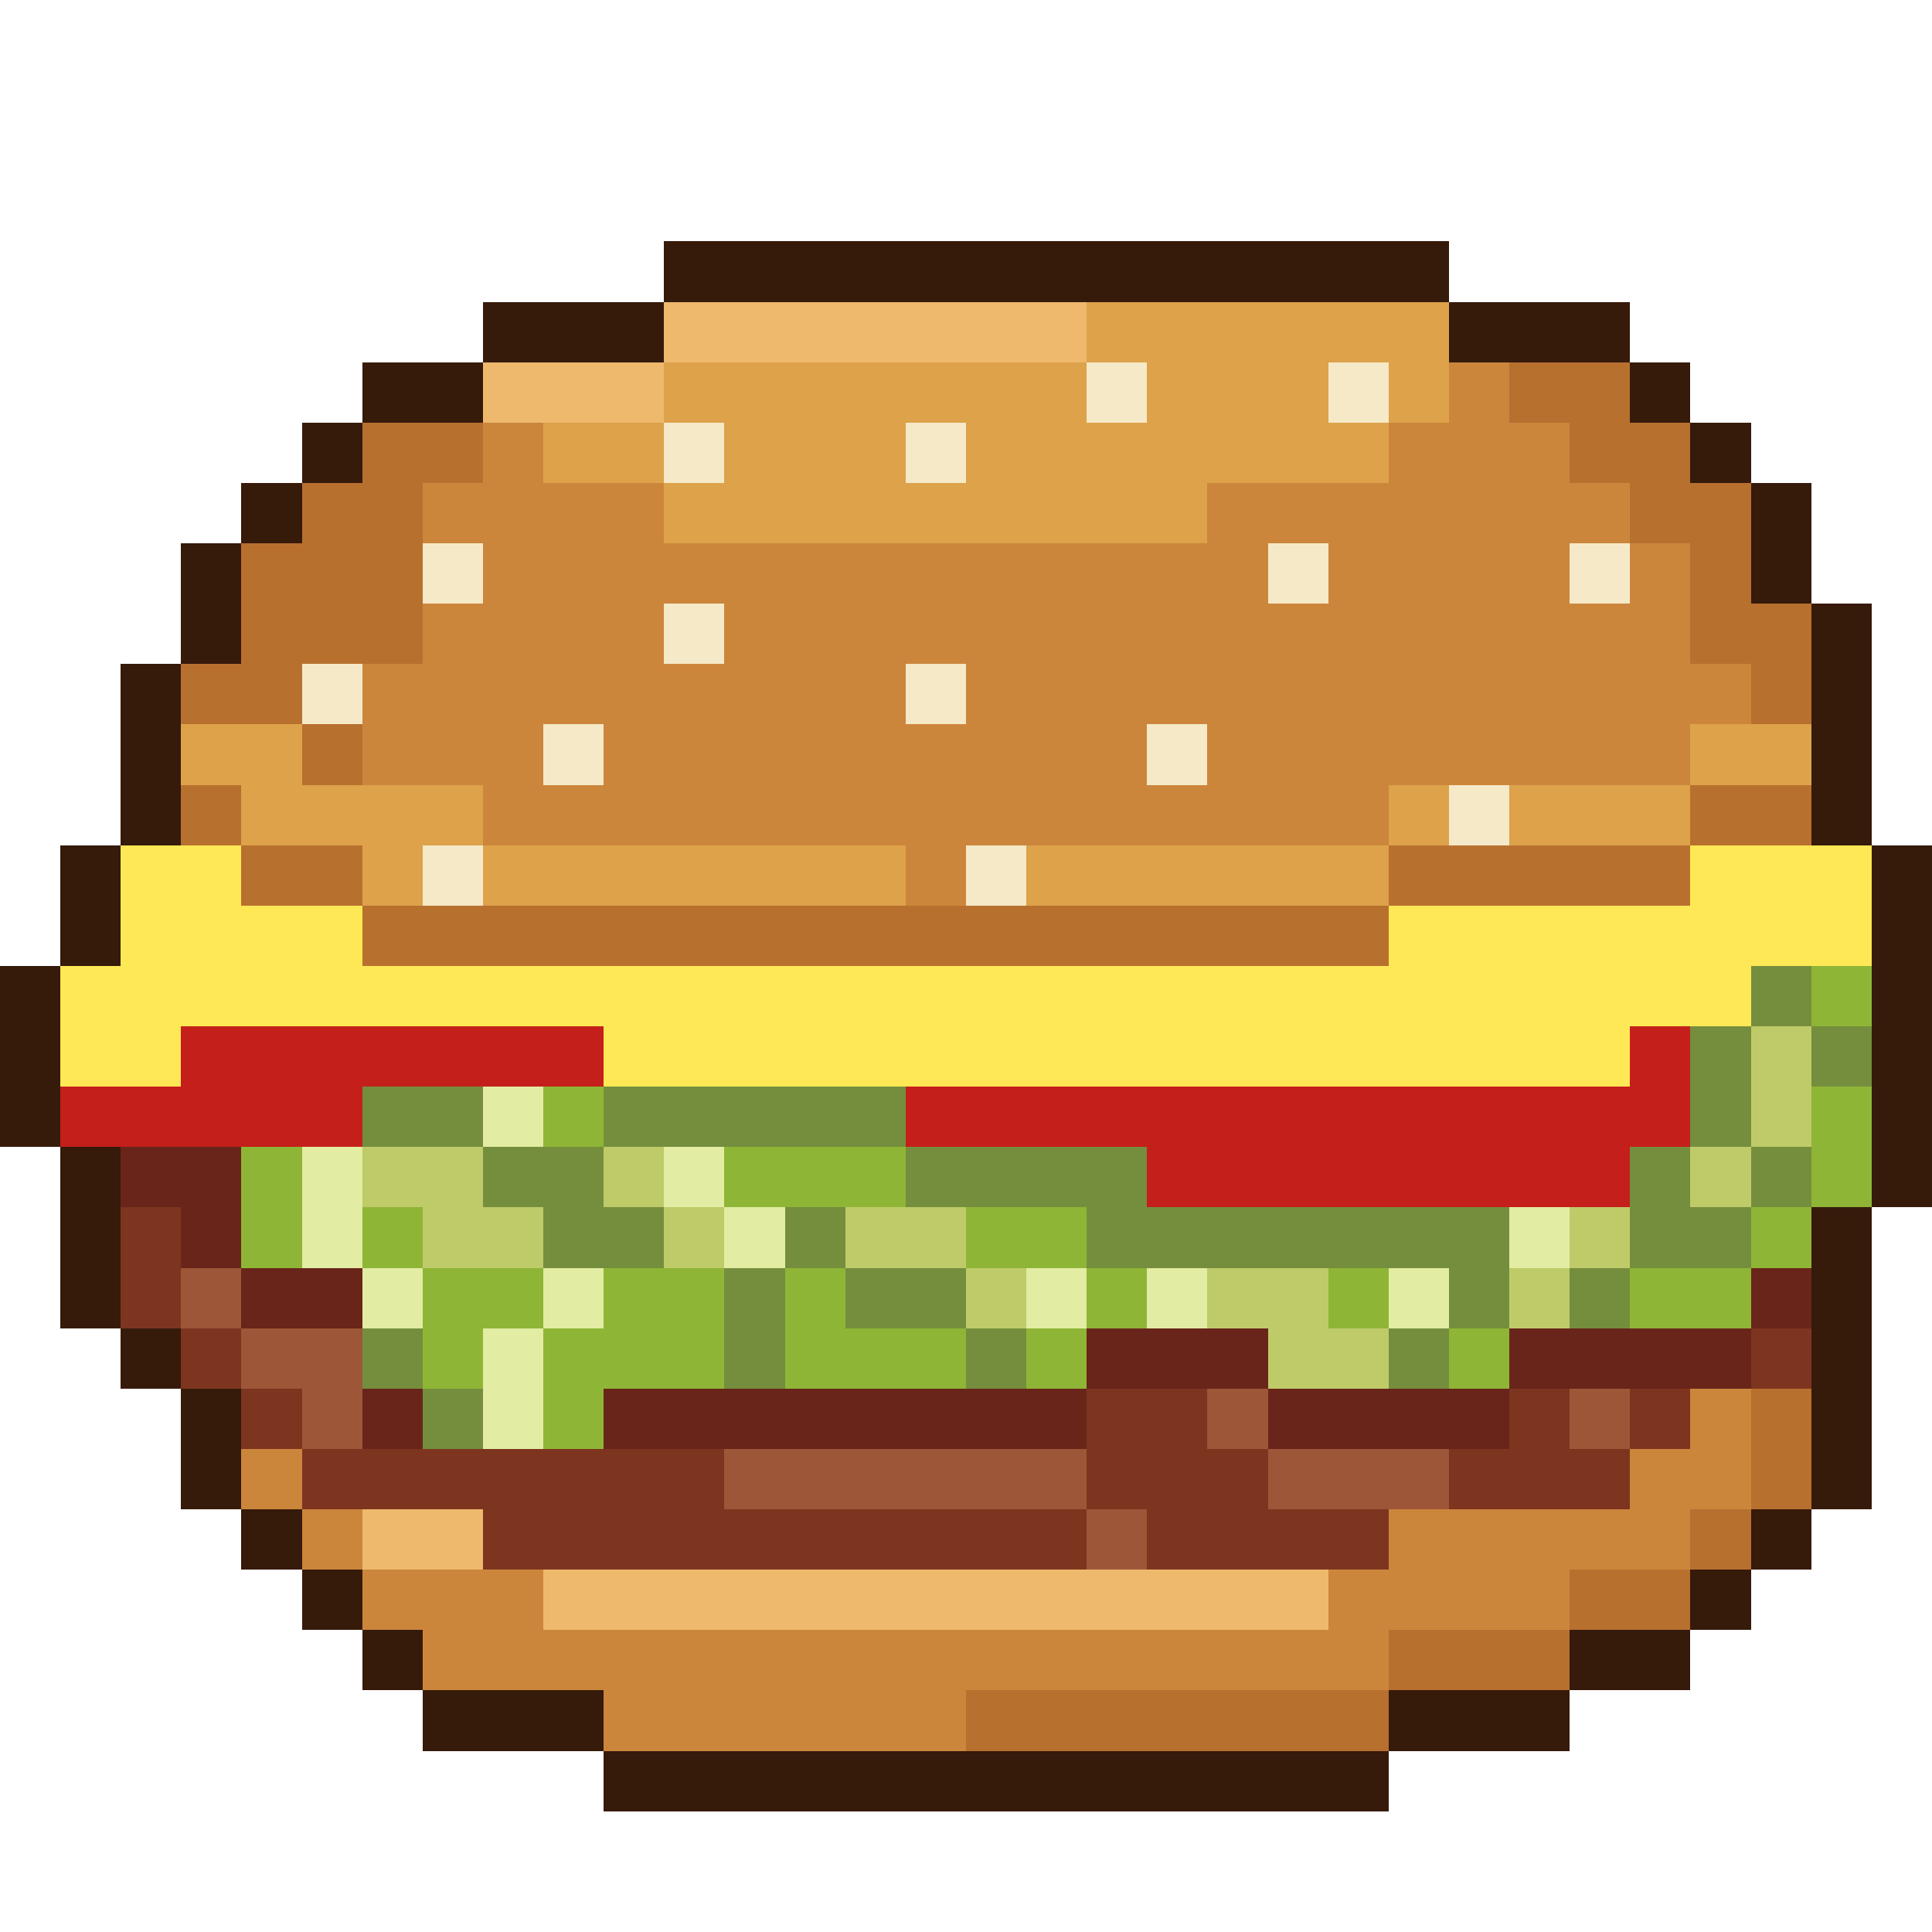
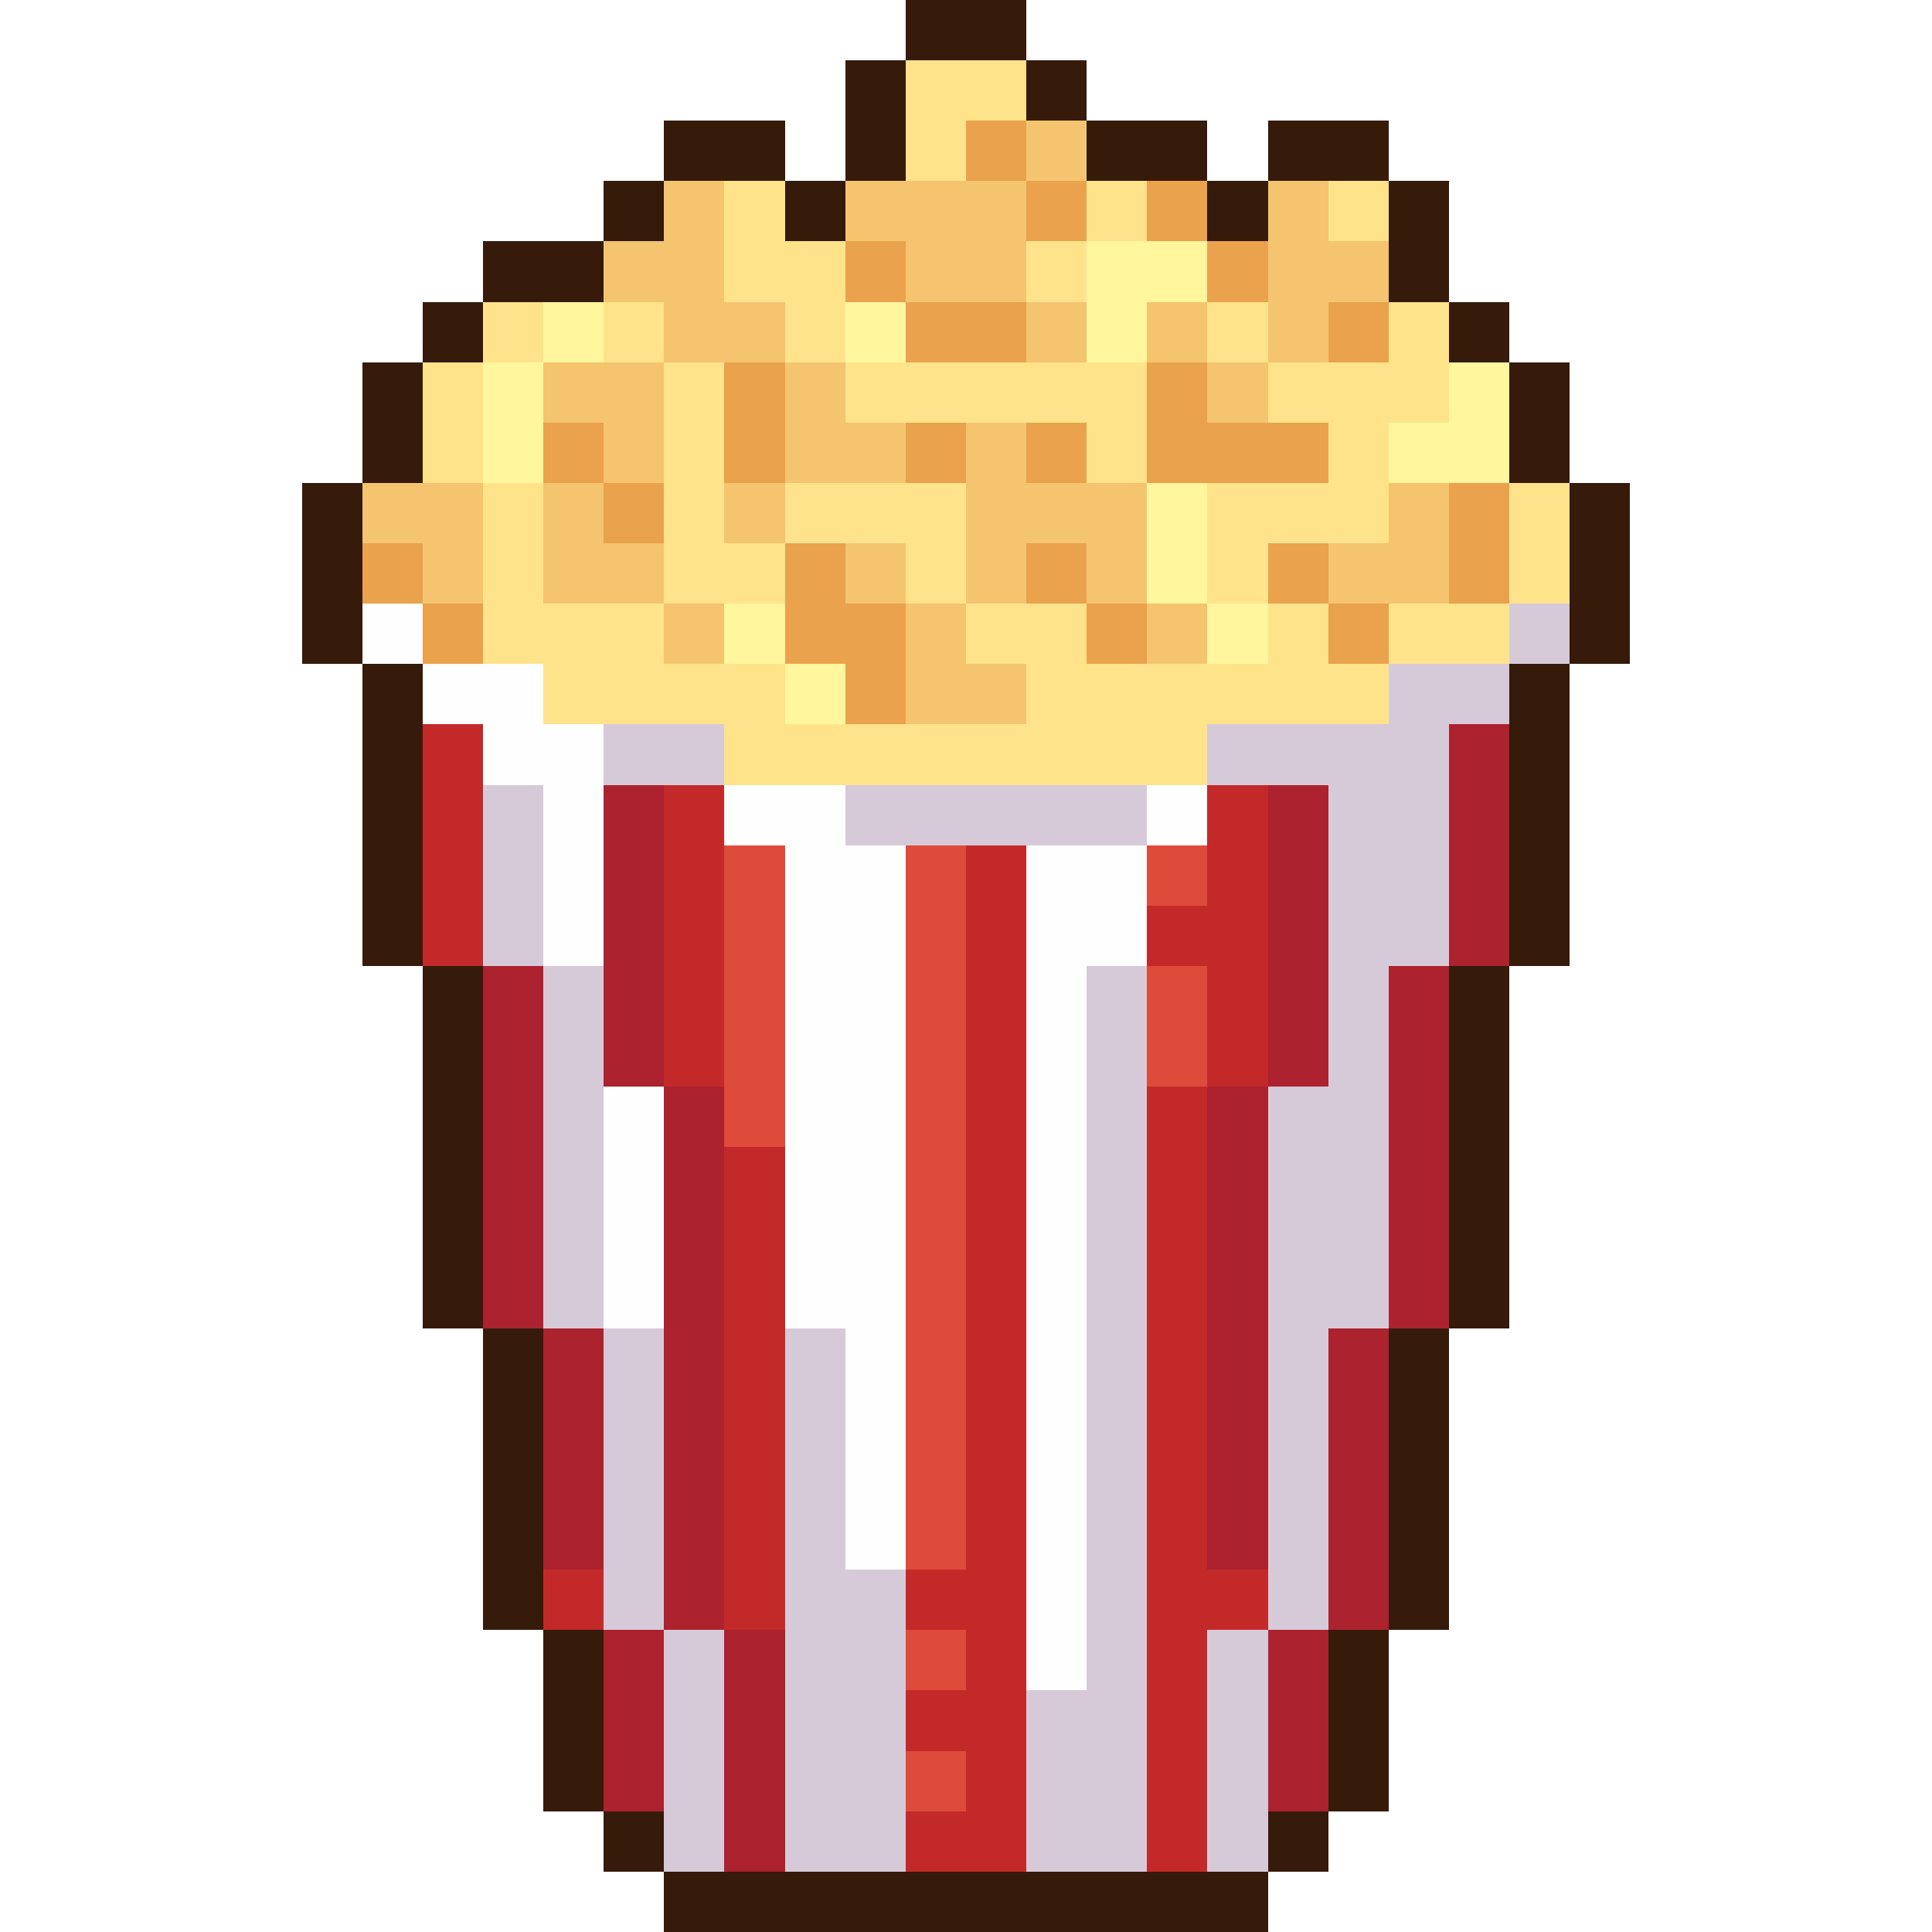
<svg xmlns="http://www.w3.org/2000/svg" shape-rendering="crispEdges" viewBox="0 -0.5 32 32" width="32" height="32">
-   <path stroke="#361a0a" d="M11,4h13M8,5h3M24,5h3M6,6h2M27,6h1M5,7h1M28,7h1M4,8h1M29,8h1M3,9h1M29,9h1M3,10h1M30,10h1M2,11h1M30,11h1M2,12h1M30,12h1M2,13h1M30,13h1M1,14h1M31,14h1M1,15h1M31,15h1M0,16h1M31,16h1M0,17h1M31,17h1M0,18h1M31,18h1M1,19h1M31,19h1M1,20h1M30,20h1M1,21h1M30,21h1M2,22h1M30,22h1M3,23h1M30,23h1M3,24h1M30,24h1M4,25h1M29,25h1M5,26h1M28,26h1M6,27h1M26,27h2M7,28h3M23,28h3M10,29h13" />
-   <path stroke="#eeb96c" d="M11,5h7M8,6h3M6,25h2M9,26h13" />
-   <path stroke="#dda24a" d="M18,5h6M11,6h7M19,6h3M23,6h1M9,7h2M12,7h3M16,7h7M11,8h9M3,12h2M28,12h2M4,13h4M23,13h1M25,13h3M6,14h1M8,14h7M17,14h6" />
-   <path stroke="#f5e9c7" d="M18,6h1M22,6h1M11,7h1M15,7h1M7,9h1M21,9h1M26,9h1M11,10h1M5,11h1M15,11h1M9,12h1M19,12h1M24,13h1M7,14h1M16,14h1" />
-   <path stroke="#cc863c" d="M24,6h1M8,7h1M23,7h3M7,8h4M20,8h7M8,9h13M22,9h4M27,9h1M7,10h4M12,10h16M6,11h9M16,11h13M6,12h3M10,12h9M20,12h8M8,13h15M15,14h1M28,23h1M4,24h1M27,24h2M5,25h1M23,25h5M6,26h3M22,26h4M7,27h16M10,28h6" />
-   <path stroke="#b8702f" d="M25,6h2M6,7h2M26,7h2M5,8h2M27,8h2M4,9h3M28,9h1M4,10h3M28,10h2M3,11h2M29,11h1M5,12h1M3,13h1M28,13h2M4,14h2M23,14h5M6,15h17M29,23h1M29,24h1M28,25h1M26,26h2M23,27h3M16,28h7" />
-   <path stroke="#ffe855" d="M2,14h2M28,14h3M2,15h4M23,15h8M1,16h28M1,17h2M10,17h17" />
-   <path stroke="#758e3d" d="M29,16h1M28,17h1M30,17h1M6,18h2M10,18h5M28,18h1M8,19h2M15,19h4M27,19h1M29,19h1M9,20h2M13,20h1M18,20h7M27,20h2M12,21h1M14,21h2M24,21h1M26,21h1M6,22h1M12,22h1M16,22h1M23,22h1M7,23h1" />
-   <path stroke="#8fb536" d="M30,16h1M9,18h1M30,18h1M4,19h1M12,19h3M30,19h1M4,20h1M6,20h1M16,20h2M29,20h1M7,21h2M10,21h2M13,21h1M18,21h1M22,21h1M27,21h2M7,22h1M9,22h3M13,22h3M17,22h1M24,22h1M9,23h1" />
-   <path stroke="#c41f1b" d="M3,17h7M27,17h1M1,18h5M15,18h13M19,19h8" />
-   <path stroke="#bfcb69" d="M29,17h1M29,18h1M6,19h2M10,19h1M28,19h1M7,20h2M11,20h1M14,20h2M26,20h1M16,21h1M20,21h2M25,21h1M21,22h2" />
-   <path stroke="#e2eca3" d="M8,18h1M5,19h1M11,19h1M5,20h1M12,20h1M25,20h1M6,21h1M9,21h1M17,21h1M19,21h1M23,21h1M8,22h1M8,23h1" />
-   <path stroke="#69251a" d="M2,19h2M3,20h1M4,21h2M29,21h1M18,22h3M25,22h4M6,23h1M10,23h8M21,23h4" />
-   <path stroke="#7d3520" d="M2,20h1M2,21h1M3,22h1M29,22h1M4,23h1M18,23h2M25,23h1M27,23h1M5,24h7M18,24h3M24,24h3M8,25h10M19,25h4" />
-   <path stroke="#9e5638" d="M3,21h1M4,22h2M5,23h1M20,23h1M26,23h1M12,24h6M21,24h3M18,25h1" />
+   <path stroke="#361a0a" d="M15,0h2M14,1h1M17,1h1M11,2h2M14,2h1M18,2h2M21,2h2M10,3h1M13,3h1M20,3h1M23,3h1M8,4h2M23,4h1M7,5h1M24,5h1M6,6h1M25,6h1M6,7h1M25,7h1M5,8h1M26,8h1M5,9h1M26,9h1M5,10h1M26,10h1M6,11h1M25,11h1M6,12h1M25,12h1M6,13h1M25,13h1M6,14h1M25,14h1M6,15h1M25,15h1M7,16h1M24,16h1M7,17h1M24,17h1M7,18h1M24,18h1M7,19h1M24,19h1M7,20h1M24,20h1M7,21h1M24,21h1M8,22h1M23,22h1M8,23h1M23,23h1M8,24h1M23,24h1M8,25h1M23,25h1M8,26h1M23,26h1M9,27h1M22,27h1M9,28h1M22,28h1M9,29h1M22,29h1M10,30h1M21,30h1M11,31h10" />
+   <path stroke="#ffe38b" d="M15,1h2M15,2h1M12,3h1M18,3h1M22,3h1M12,4h2M17,4h1M8,5h1M10,5h1M13,5h1M20,5h1M23,5h1M7,6h1M11,6h1M14,6h5M21,6h3M7,7h1M11,7h1M18,7h1M22,7h1M8,8h1M11,8h1M13,8h3M20,8h3M25,8h1M8,9h1M11,9h2M15,9h1M20,9h1M25,9h1M8,10h3M16,10h2M21,10h1M23,10h2M9,11h4M17,11h6M12,12h8" />
+   <path stroke="#eaa24c" d="M16,2h1M17,3h1M19,3h1M14,4h1M20,4h1M15,5h2M22,5h1M12,6h1M19,6h1M9,7h1M12,7h1M15,7h1M17,7h1M19,7h3M10,8h1M24,8h1M6,9h1M13,9h1M17,9h1M21,9h1M24,9h1M7,10h1M13,10h2M18,10h1M22,10h1M14,11h1" />
+   <path stroke="#f5c46e" d="M17,2h1M11,3h1M14,3h3M21,3h1M10,4h2M15,4h2M21,4h2M11,5h2M17,5h1M19,5h1M21,5h1M9,6h2M13,6h1M20,6h1M10,7h1M13,7h2M16,7h1M6,8h2M9,8h1M12,8h1M16,8h3M23,8h1M7,9h1M9,9h2M14,9h1M16,9h1M18,9h1M22,9h2M11,10h1M15,10h1M19,10h1M15,11h2" />
+   <path stroke="#fff69e" d="M18,4h2M9,5h1M14,5h1M18,5h1M8,6h1M24,6h1M8,7h1M23,7h2M19,8h1M19,9h1M12,10h1M20,10h1M13,11h1" />
+   <path stroke="#fffeff" d="M6,10h1M7,11h2M8,12h2M9,13h1M12,13h2M19,13h1M9,14h1M13,14h2M17,14h2M9,15h1M13,15h2M17,15h2M13,16h2M17,16h1M13,17h2M17,17h1M10,18h1M13,18h2M17,18h1M10,19h1M13,19h2M17,19h1M10,20h1M13,20h2M17,20h1M10,21h1M13,21h2M17,21h1M14,22h1M17,22h1M14,23h1M17,23h1M14,24h1M17,24h1M14,25h1M17,25h1M17,26h1M17,27h1" />
+   <path stroke="#d7cad8" d="M25,10h1M23,11h2M10,12h2M20,12h4M8,13h1M14,13h5M22,13h2M8,14h1M22,14h2M8,15h1M22,15h2M9,16h1M18,16h1M22,16h1M9,17h1M18,17h1M22,17h1M9,18h1M18,18h1M21,18h2M9,19h1M18,19h1M21,19h2M9,20h1M18,20h1M21,20h2M9,21h1M18,21h1M21,21h2M10,22h1M13,22h1M18,22h1M21,22h1M10,23h1M13,23h1M18,23h1M21,23h1M10,24h1M13,24h1M18,24h1M21,24h1M10,25h1M13,25h1M18,25h1M21,25h1M10,26h1M13,26h2M18,26h1M21,26h1M11,27h1M13,27h2M18,27h1M20,27h1M11,28h1M13,28h2M17,28h2M20,28h1M11,29h1M13,29h2M17,29h2M20,29h1M11,30h1M13,30h2M17,30h2M20,30h1" />
+   <path stroke="#c42929" d="M7,12h1M7,13h1M11,13h1M20,13h1M7,14h1M11,14h1M16,14h1M20,14h1M7,15h1M11,15h1M16,15h1M19,15h2M11,16h1M16,16h1M20,16h1M11,17h1M16,17h1M20,17h1M16,18h1M19,18h1M12,19h1M16,19h1M19,19h1M12,20h1M16,20h1M19,20h1M12,21h1M16,21h1M19,21h1M12,22h1M16,22h1M19,22h1M12,23h1M16,23h1M19,23h1M12,24h1M16,24h1M19,24h1M12,25h1M16,25h1M19,25h1M9,26h1M12,26h1M15,26h2M19,26h2M16,27h1M19,27h1M15,28h2M19,28h1M16,29h1M19,29h1M15,30h2M19,30h1" />
+   <path stroke="#ac222f" d="M24,12h1M10,13h1M21,13h1M24,13h1M10,14h1M21,14h1M24,14h1M10,15h1M21,15h1M24,15h1M8,16h1M10,16h1M21,16h1M23,16h1M8,17h1M10,17h1M21,17h1M23,17h1M8,18h1M11,18h1M20,18h1M23,18h1M8,19h1M11,19h1M20,19h1M23,19h1M8,20h1M11,20h1M20,20h1M23,20h1M8,21h1M11,21h1M20,21h1M23,21h1M9,22h1M11,22h1M20,22h1M22,22h1M9,23h1M11,23h1M20,23h1M22,23h1M9,24h1M11,24h1M20,24h1M22,24h1M9,25h1M11,25h1M20,25h1M22,25h1M11,26h1M22,26h1M10,27h1M12,27h1M21,27h1M10,28h1M12,28h1M21,28h1M10,29h1M12,29h1M21,29h1M12,30h1" />
+   <path stroke="#de4b3b" d="M12,14h1M15,14h1M19,14h1M12,15h1M15,15h1M12,16h1M15,16h1M19,16h1M12,17h1M15,17h1M19,17h1M12,18h1M15,18h1M15,19h1M15,20h1M15,21h1M15,22h1M15,23h1M15,24h1M15,25h1M15,27h1M15,29h1" />
</svg>
